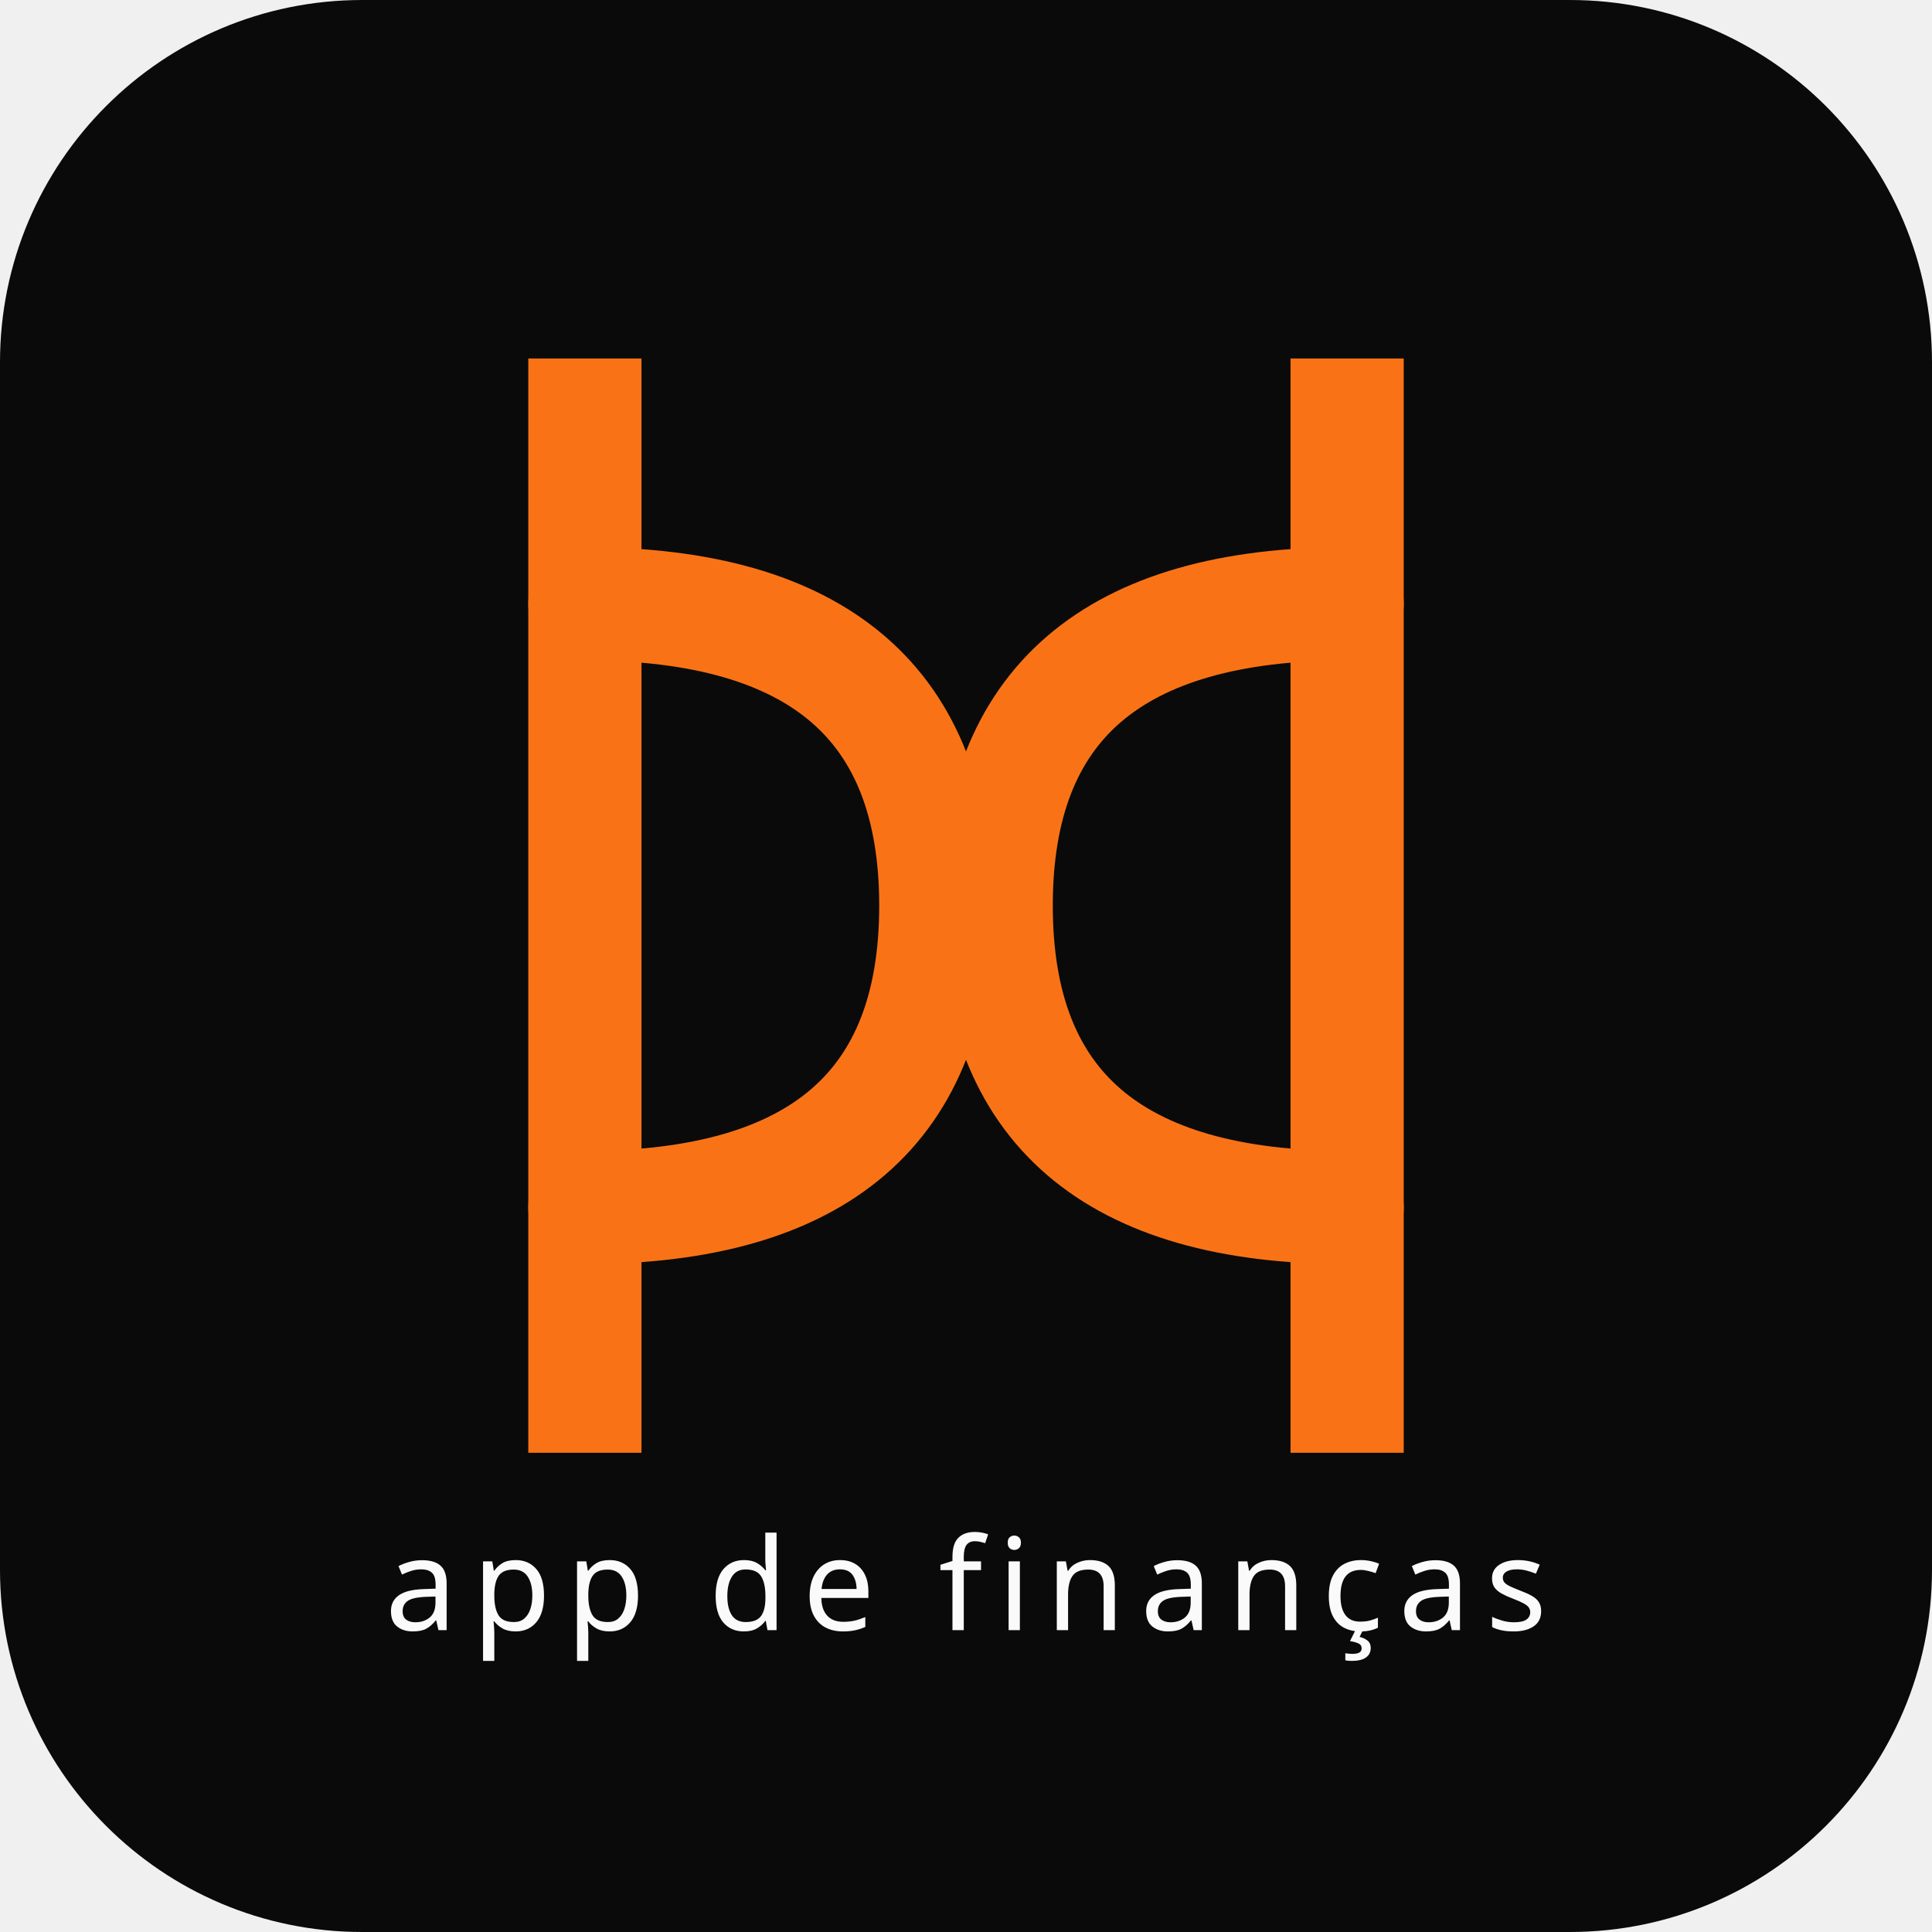
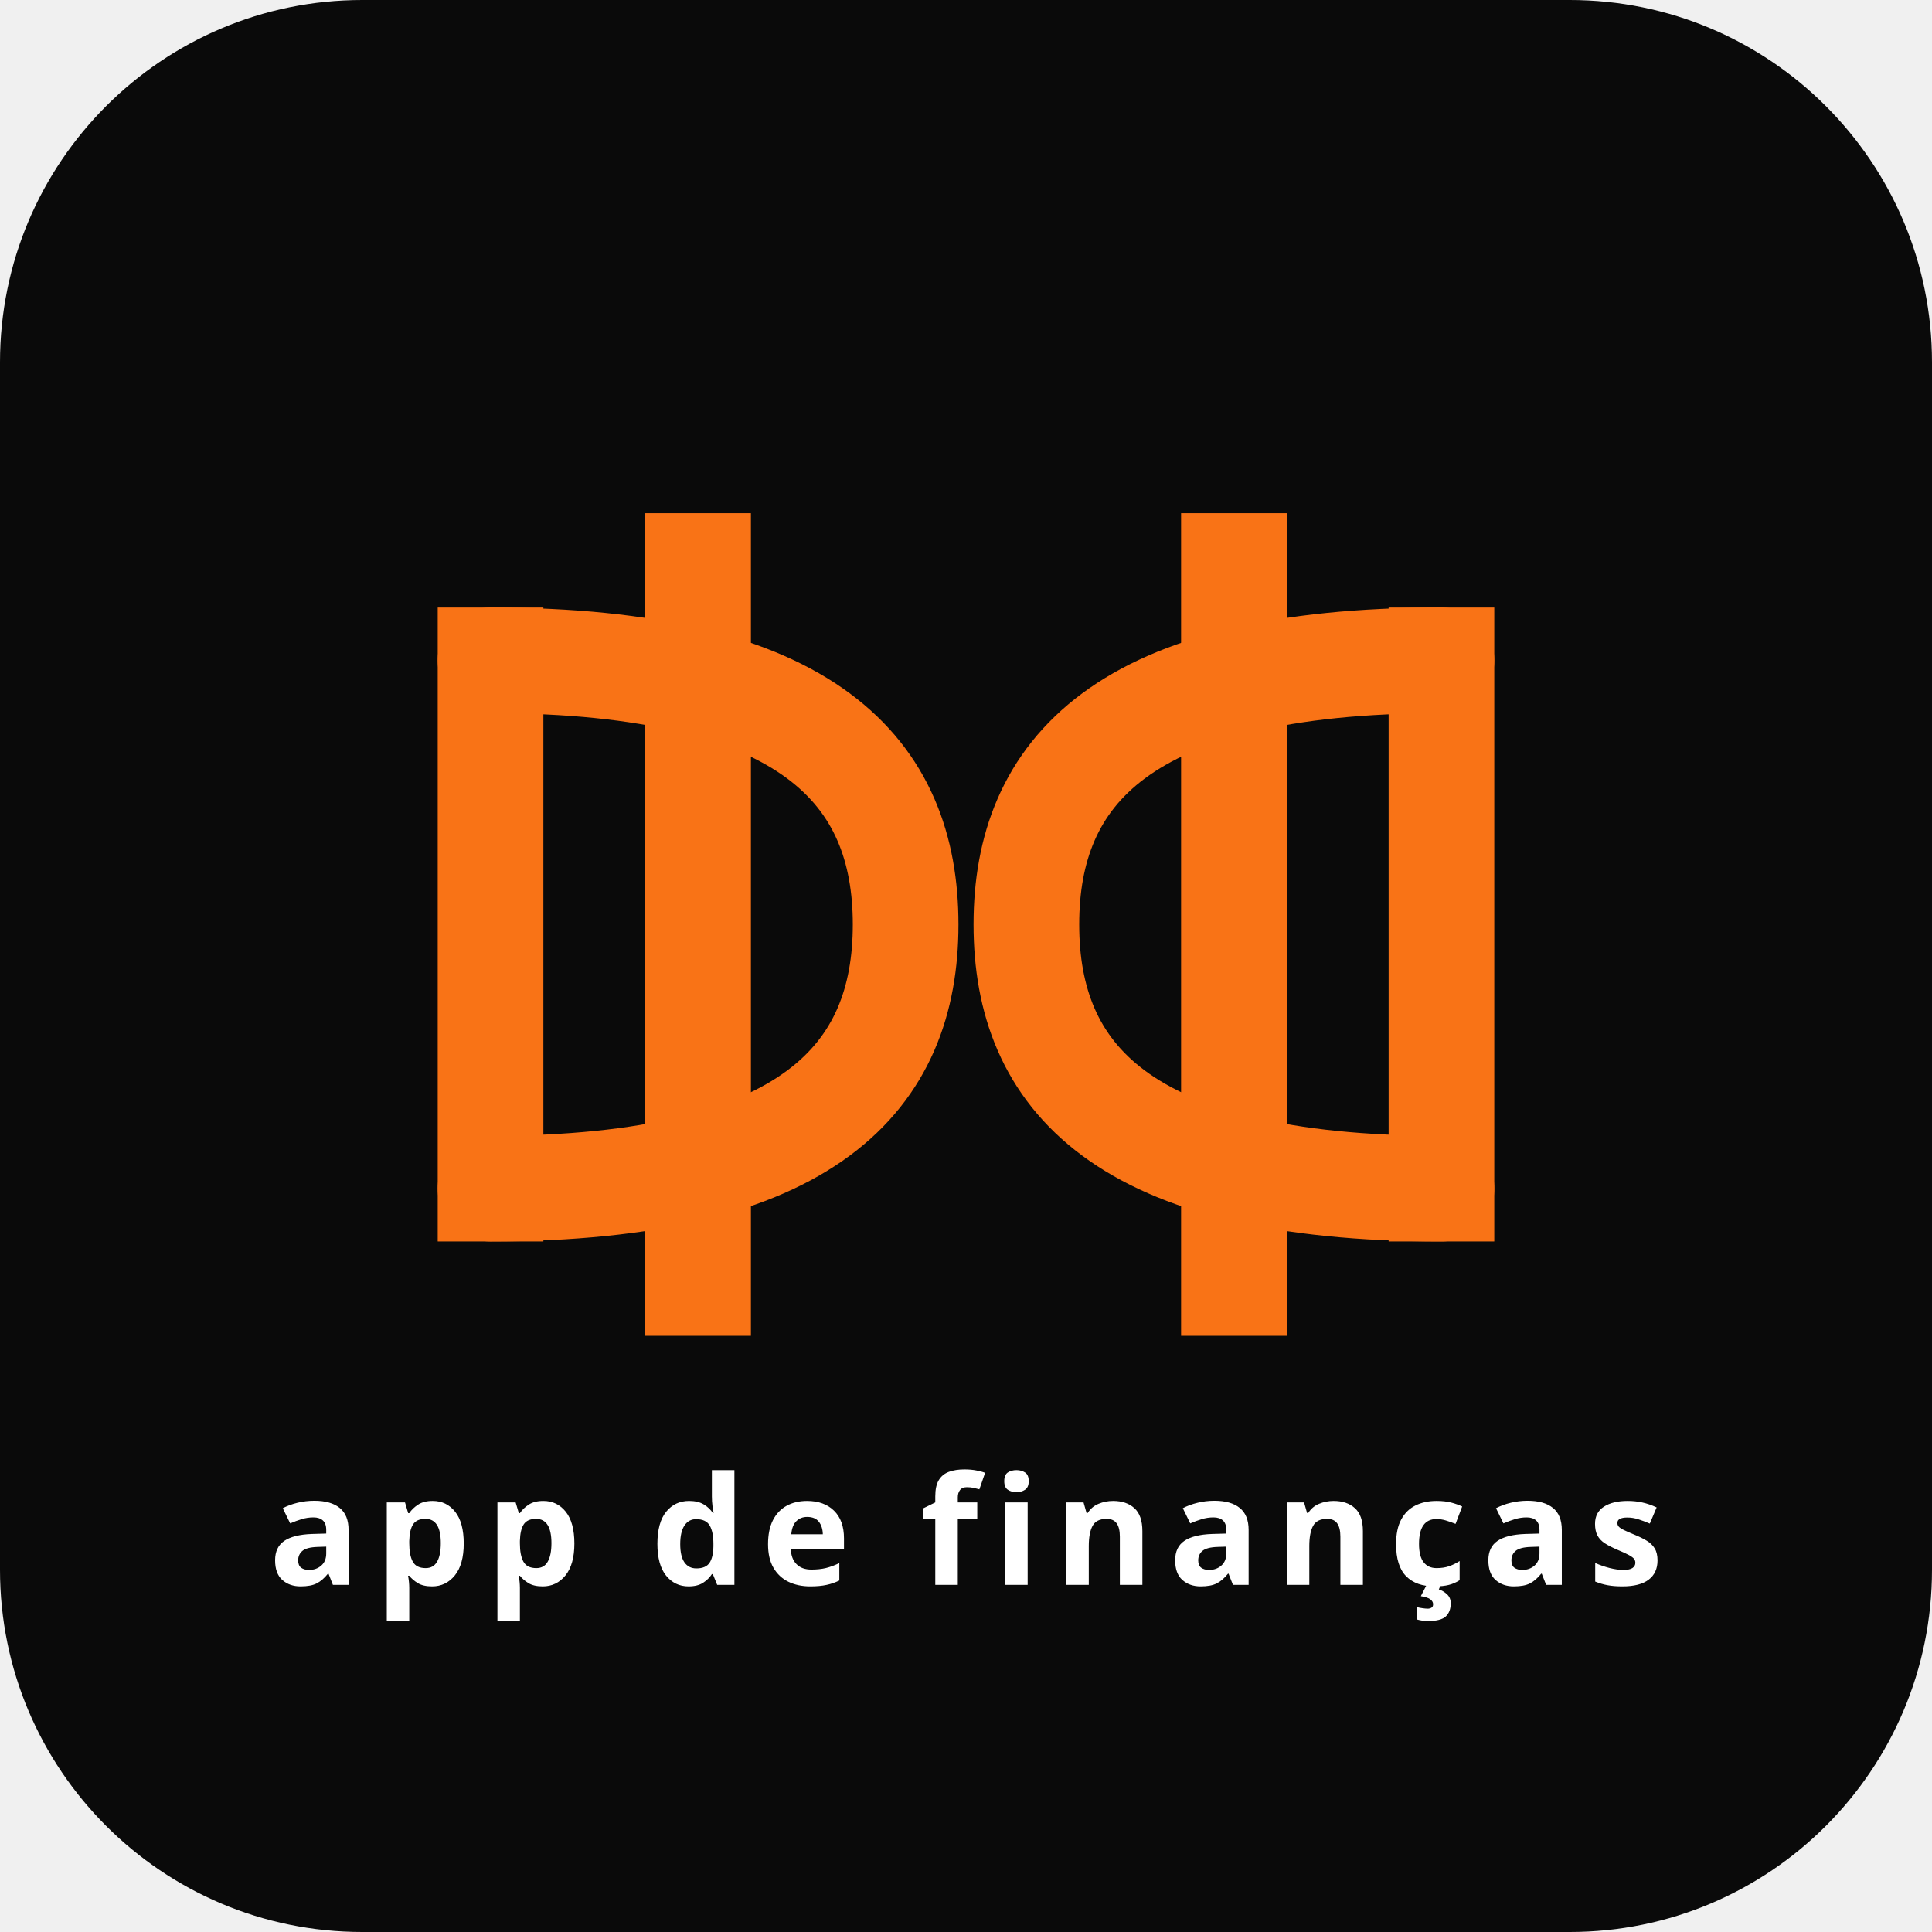
<svg xmlns="http://www.w3.org/2000/svg" viewBox="0 0 512 512">
  <rect width="512" height="512" rx="96" fill="#0a0a0a" />
-   <g stroke="#f97316" fill="none" stroke-width="30">
-     <line x1="155" y1="110" x2="155" y2="370" stroke-linecap="square" />
-     <path d="M 155,160 Q 248,160 248,240 Q 248,320 155,320" stroke-linecap="round" />
-     <line x1="357" y1="110" x2="357" y2="370" stroke-linecap="square" />
-     <path d="M 357,160 Q 264,160 264,240 Q 264,320 357,320" stroke-linecap="round" />
+   <g stroke="#f97316" fill="none" stroke-width="28">
+     <line x1="130" y1="175" x2="130" y2="315" stroke-linecap="square" />
+     <path d="M 130,175 C 215,175 240,205 240,245 C 240,285 215,315 130,315" stroke-linecap="round" />
+     <line x1="185" y1="150" x2="185" y2="340" stroke-linecap="square" />
+     <line x1="382" y1="175" x2="382" y2="315" stroke-linecap="square" />
+     <path d="M 382,175 C 297,175 272,205 272,245 C 272,285 297,315 382,315" stroke-linecap="round" />
+     <line x1="327" y1="150" x2="327" y2="340" stroke-linecap="square" />
  </g>
-   <text x="256" y="432" font-family="Tahoma, Verdana, sans-serif" font-size="34" fill="#fafafa" text-anchor="middle" letter-spacing="4">app de finanças</text>
+   <text x="256" y="420" font-family="Tahoma, Verdana, sans-serif" font-size="40" font-weight="700" fill="#ffffff" text-anchor="middle" letter-spacing="4">app de finanças</text>
</svg>
